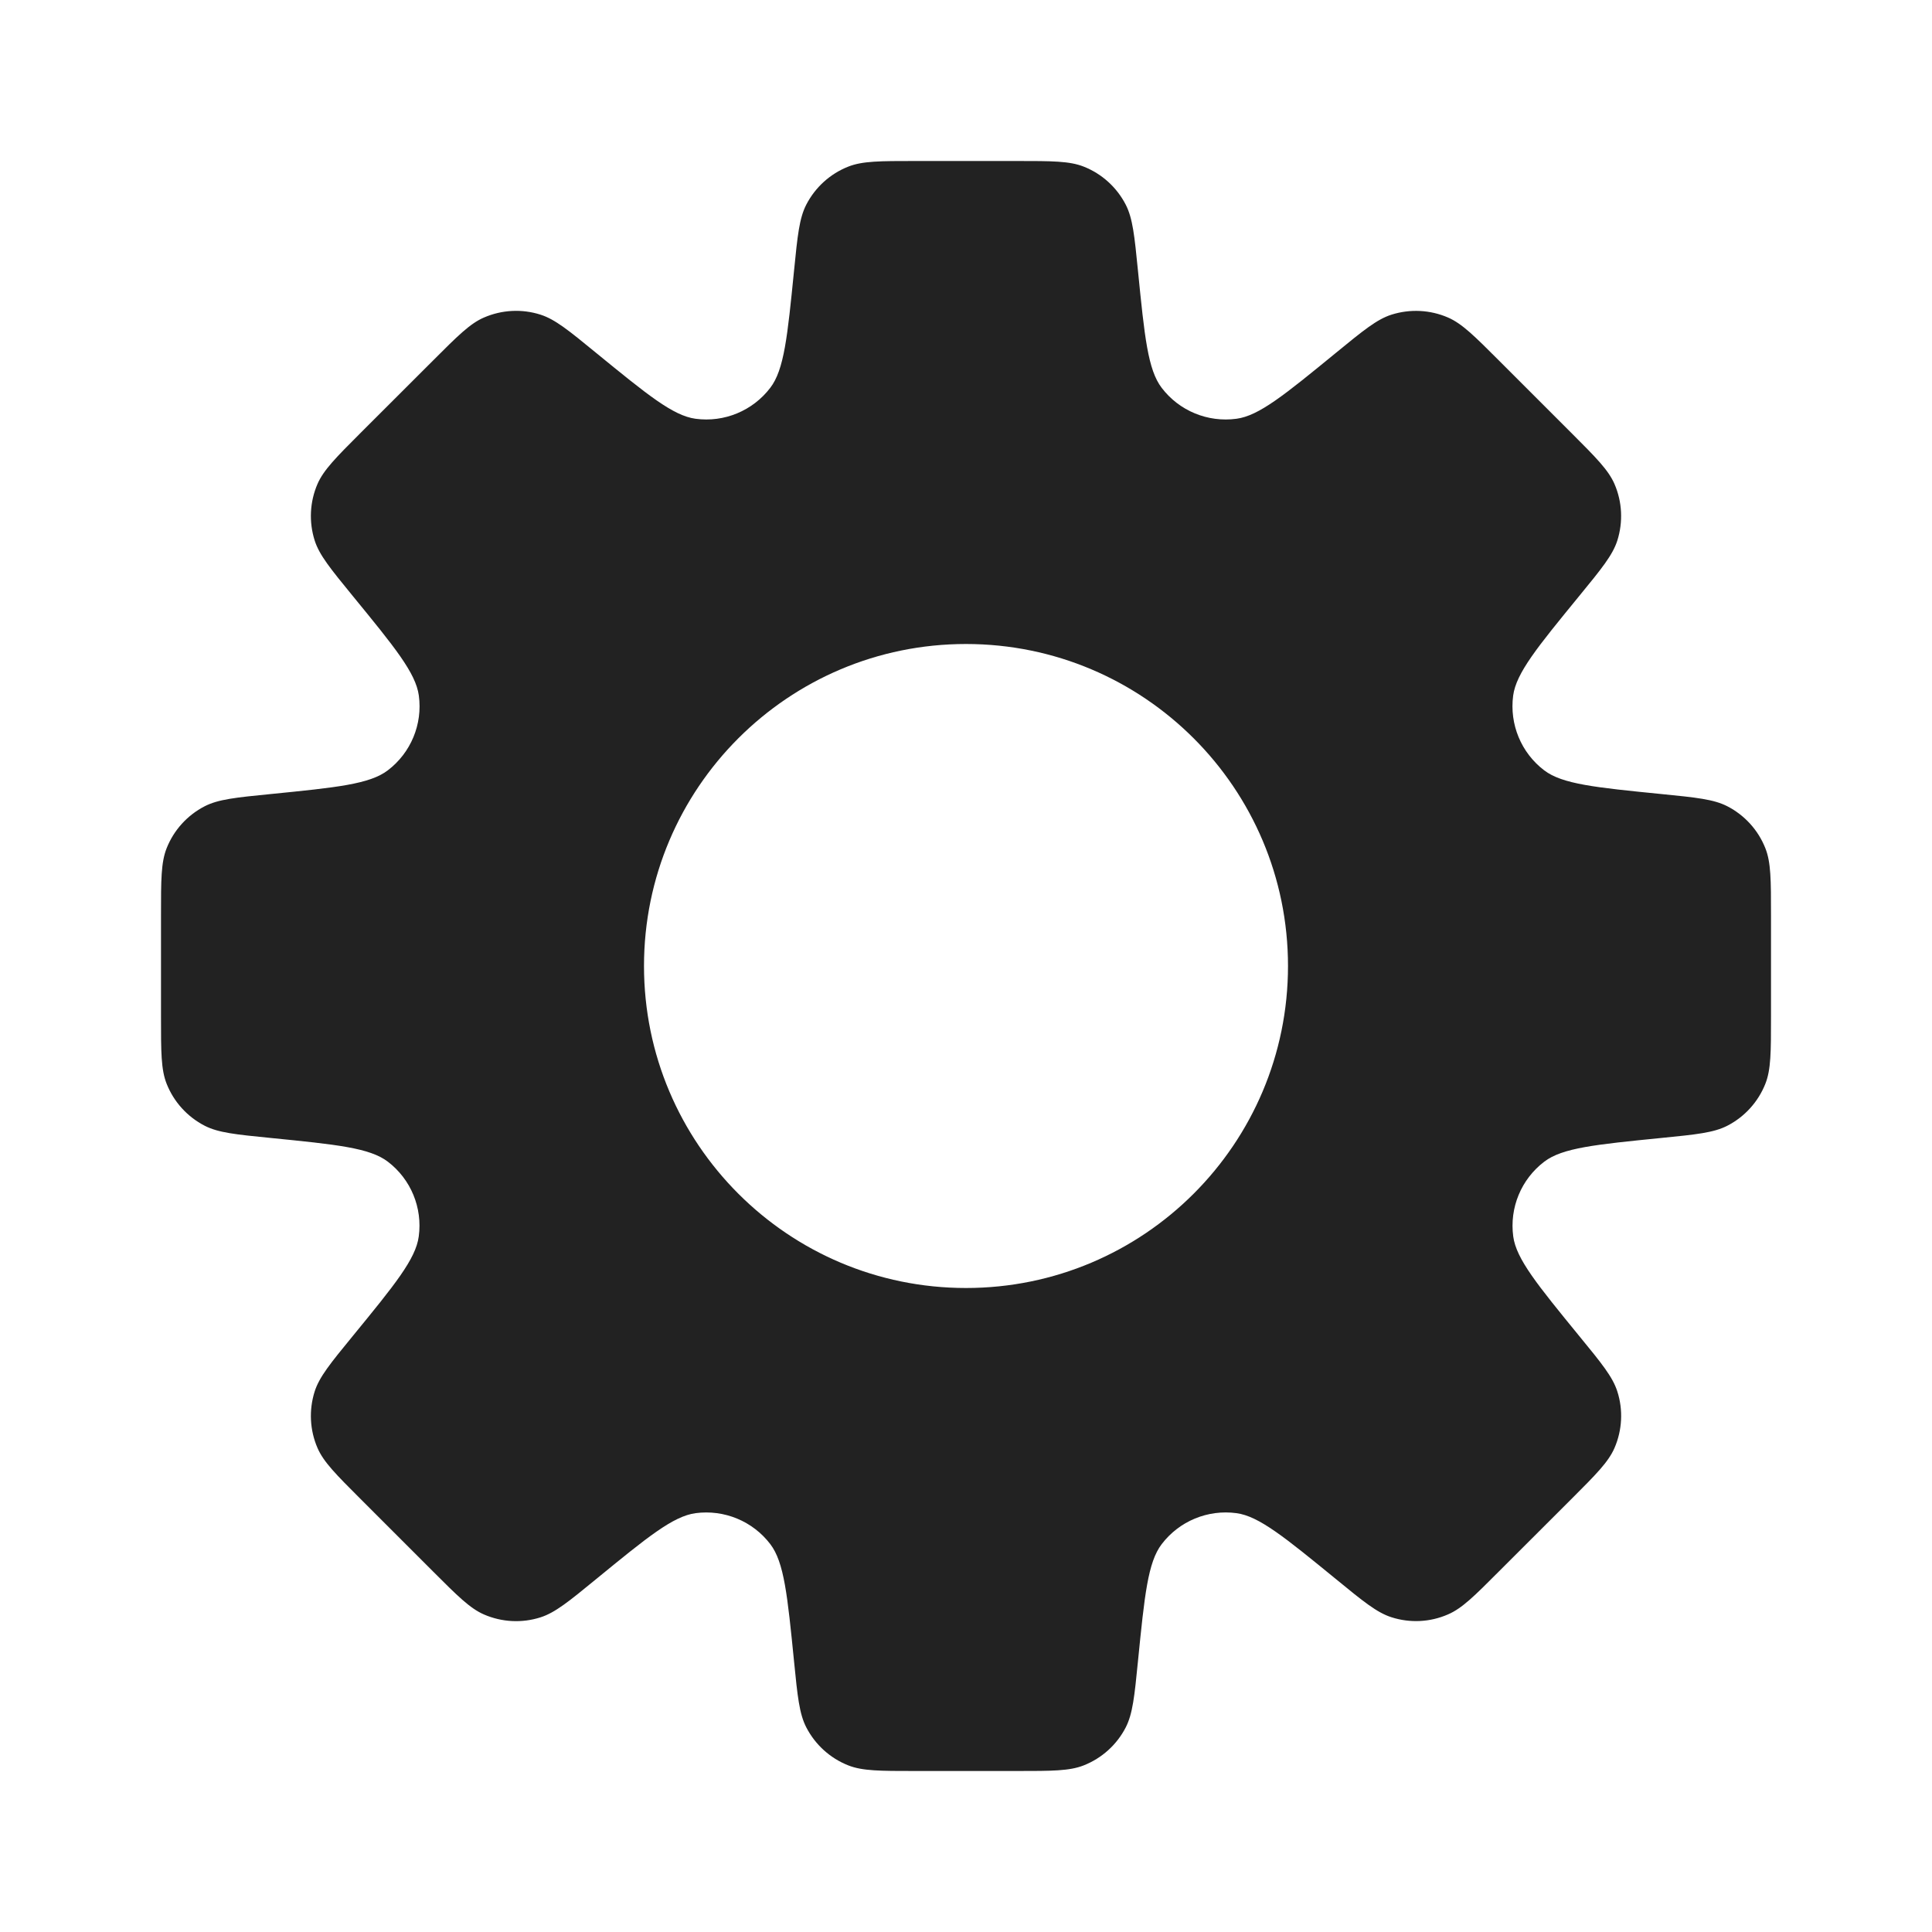
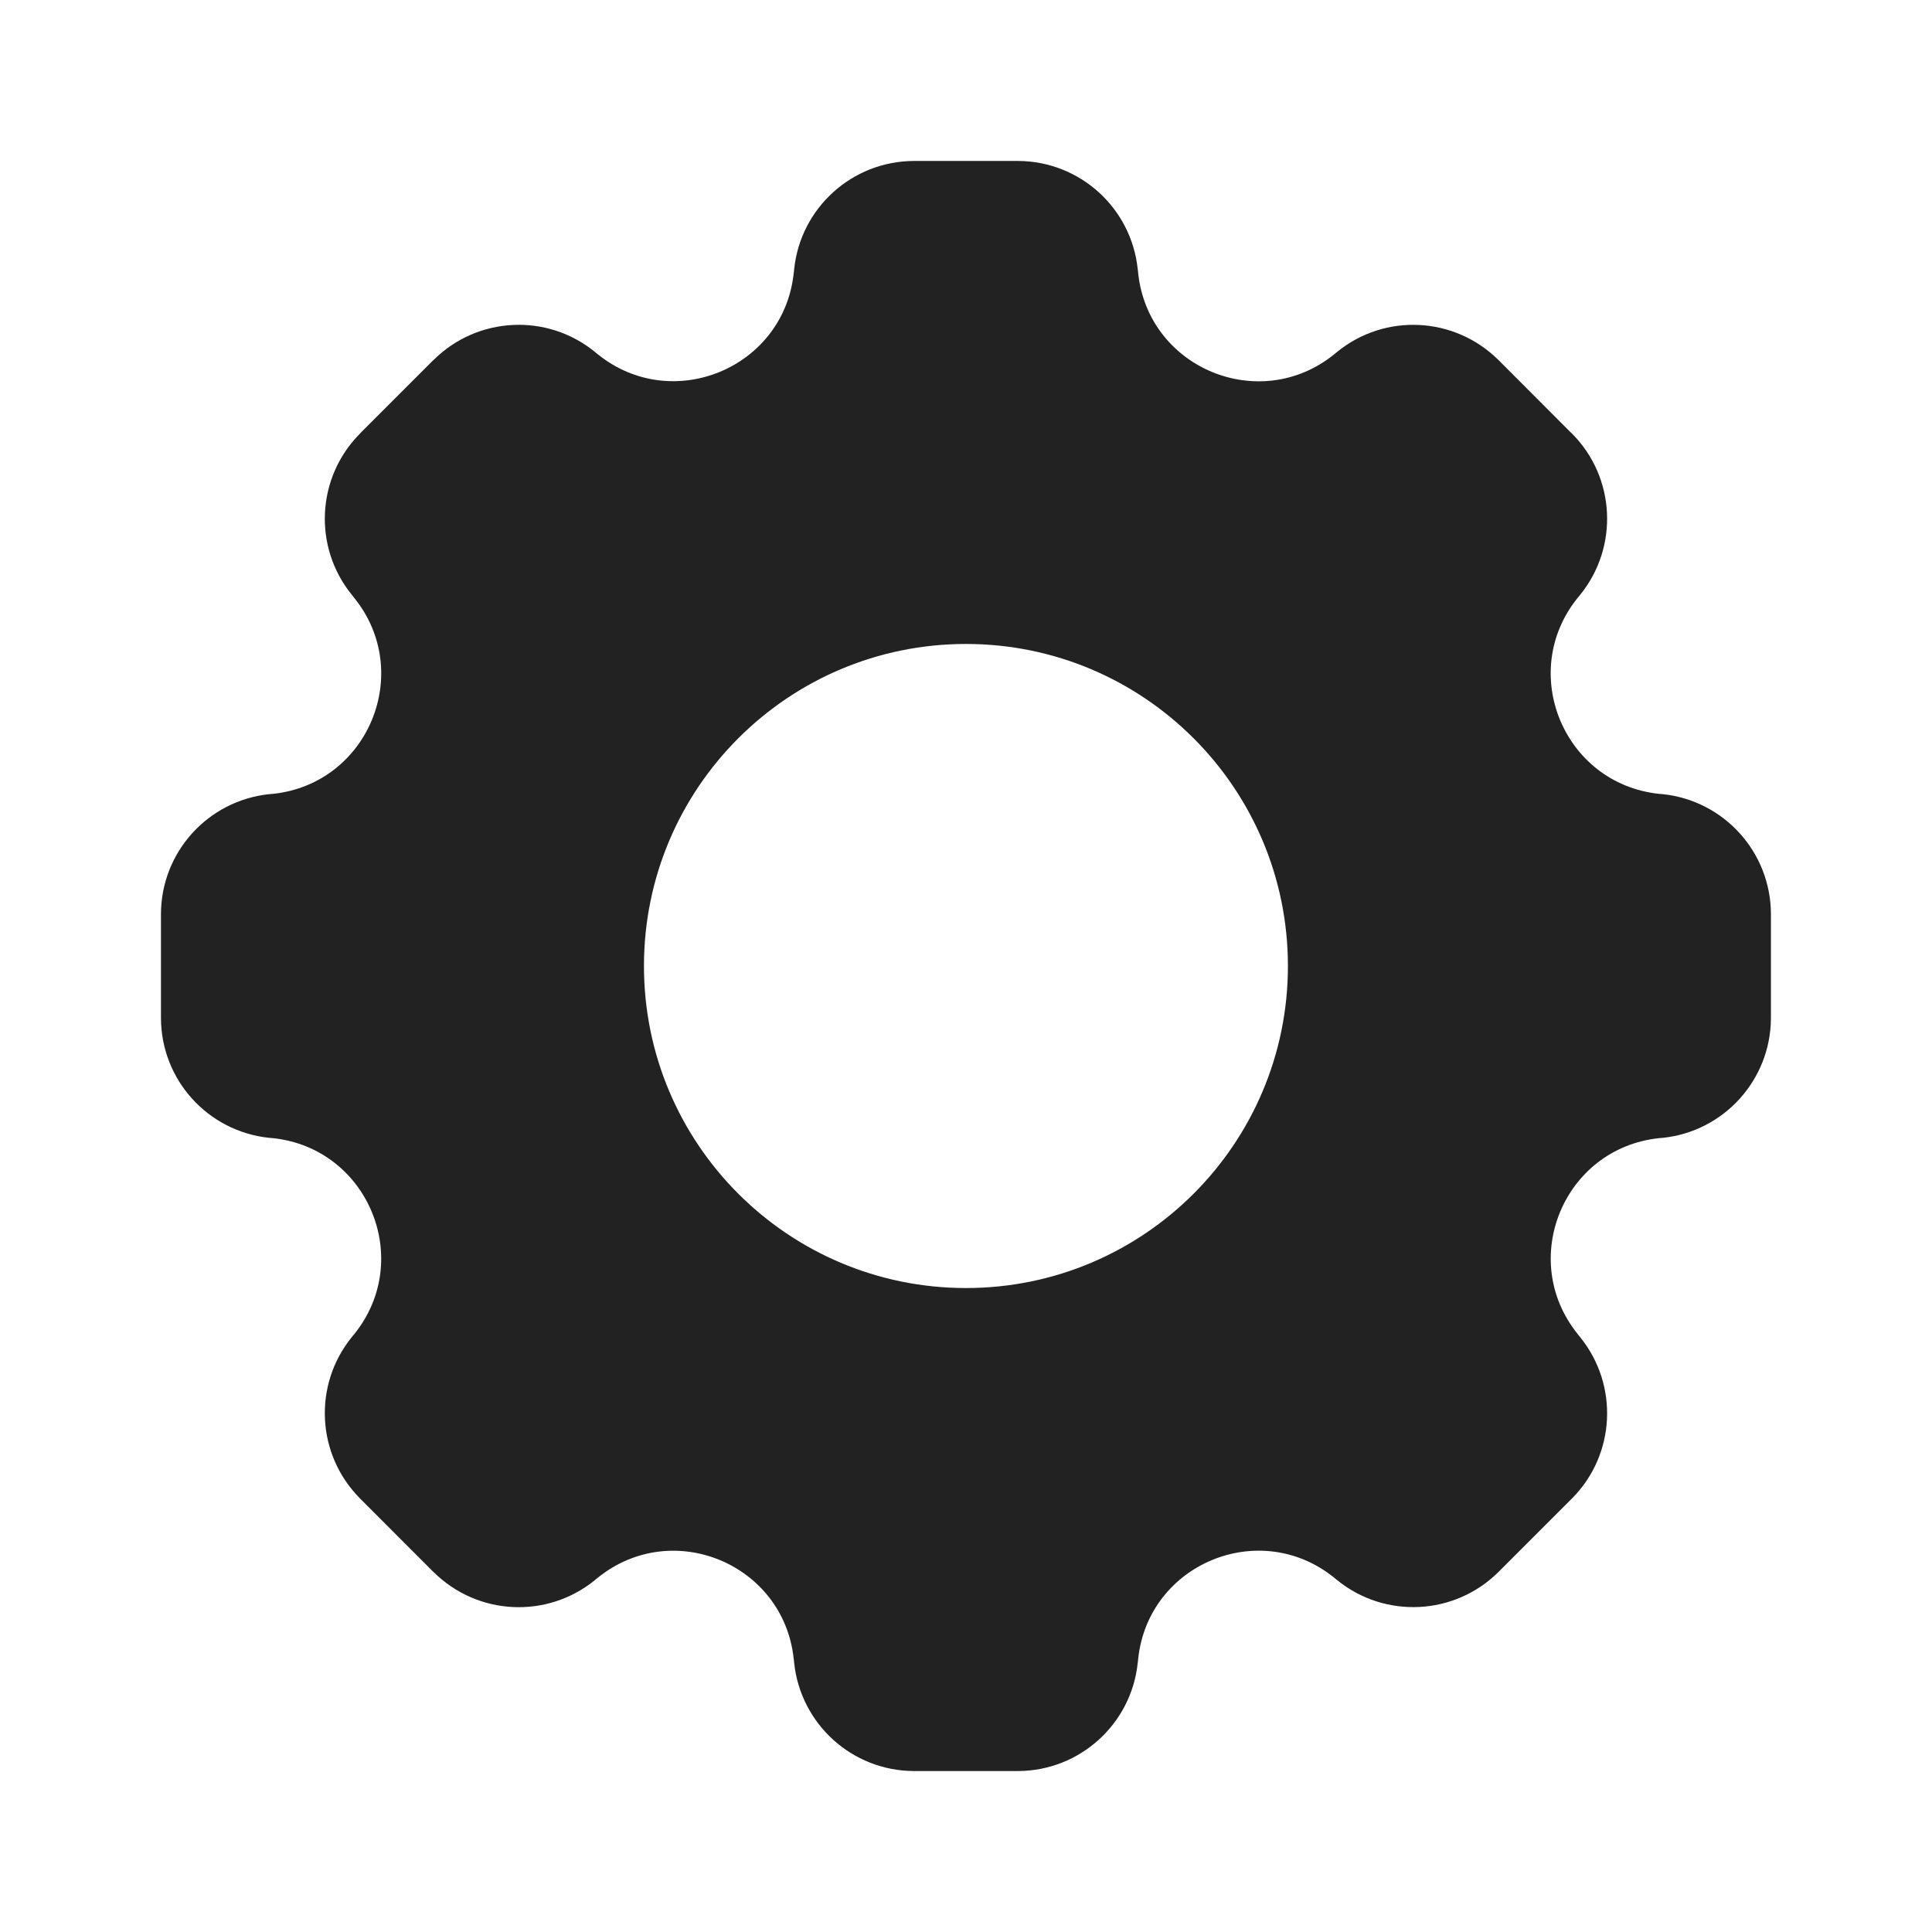
- <svg xmlns="http://www.w3.org/2000/svg" width="24" height="24" viewBox="0 0 24 24" fill="none">
-   <path fill-rule="evenodd" clip-rule="evenodd" d="M13.984 2.542C14.071 2.711 14.093 2.928 14.136 3.361C14.218 4.182 14.259 4.593 14.431 4.818C14.649 5.104 15.003 5.25 15.36 5.202C15.64 5.165 15.959 4.904 16.598 4.381C16.935 4.105 17.104 3.967 17.285 3.909C17.516 3.836 17.765 3.848 17.987 3.944C18.162 4.02 18.316 4.174 18.624 4.482L19.518 5.376C19.826 5.684 19.98 5.838 20.056 6.013C20.152 6.235 20.164 6.484 20.091 6.715C20.033 6.896 19.895 7.065 19.619 7.402C19.096 8.041 18.835 8.36 18.797 8.641C18.75 8.997 18.896 9.351 19.182 9.569C19.407 9.741 19.818 9.782 20.639 9.864C21.072 9.907 21.289 9.929 21.458 10.016C21.673 10.127 21.841 10.312 21.93 10.537C22 10.714 22 10.932 22 11.368V12.632C22 13.068 22 13.286 21.93 13.463C21.841 13.688 21.673 13.873 21.458 13.984C21.289 14.071 21.072 14.093 20.639 14.136L20.639 14.136C19.818 14.218 19.408 14.259 19.183 14.431C18.897 14.649 18.75 15.003 18.798 15.36C18.836 15.64 19.097 15.959 19.619 16.598C19.895 16.935 20.033 17.103 20.091 17.285C20.165 17.515 20.152 17.765 20.056 17.987C19.98 18.162 19.826 18.316 19.518 18.624L18.624 19.517C18.316 19.826 18.162 19.98 17.987 20.055C17.765 20.152 17.516 20.164 17.285 20.09C17.104 20.032 16.935 19.894 16.598 19.618L16.598 19.618C15.959 19.096 15.64 18.835 15.36 18.797C15.003 18.749 14.649 18.896 14.431 19.182C14.259 19.407 14.218 19.817 14.136 20.638C14.093 21.072 14.071 21.289 13.984 21.459C13.873 21.674 13.688 21.841 13.463 21.93C13.286 22 13.068 22 12.632 22H11.368C10.932 22 10.714 22 10.537 21.93C10.312 21.841 10.127 21.673 10.016 21.458C9.929 21.289 9.907 21.072 9.864 20.639C9.782 19.818 9.741 19.407 9.569 19.182C9.351 18.896 8.997 18.75 8.641 18.797C8.36 18.835 8.041 19.096 7.402 19.619L7.402 19.619C7.065 19.895 6.896 20.033 6.715 20.091C6.484 20.165 6.235 20.152 6.013 20.056C5.838 19.98 5.684 19.826 5.376 19.518L4.482 18.624C4.174 18.316 4.02 18.162 3.944 17.987C3.848 17.765 3.836 17.516 3.909 17.285C3.967 17.104 4.105 16.935 4.381 16.598C4.904 15.959 5.165 15.64 5.202 15.359C5.25 15.003 5.104 14.649 4.818 14.431C4.593 14.259 4.182 14.218 3.361 14.136C2.928 14.093 2.711 14.071 2.542 13.984C2.327 13.873 2.159 13.688 2.07 13.463C2 13.286 2 13.068 2 12.632V11.368C2 10.932 2 10.714 2.07 10.537C2.159 10.312 2.327 10.127 2.542 10.016C2.711 9.929 2.928 9.907 3.362 9.864H3.362H3.362C4.183 9.782 4.593 9.741 4.818 9.569C5.104 9.351 5.251 8.997 5.203 8.641C5.165 8.36 4.904 8.041 4.381 7.402C4.105 7.064 3.967 6.896 3.909 6.714C3.836 6.484 3.848 6.234 3.944 6.012C4.02 5.838 4.174 5.683 4.482 5.375L5.376 4.482L5.376 4.482C5.684 4.174 5.838 4.019 6.013 3.944C6.235 3.848 6.484 3.835 6.715 3.909C6.896 3.967 7.065 4.105 7.402 4.381C8.041 4.903 8.36 5.164 8.64 5.202C8.997 5.25 9.351 5.103 9.569 4.817C9.741 4.592 9.782 4.182 9.864 3.361C9.907 2.928 9.929 2.711 10.016 2.542C10.127 2.327 10.312 2.159 10.537 2.07C10.714 2 10.932 2 11.368 2H12.632C13.068 2 13.286 2 13.463 2.07C13.688 2.159 13.873 2.327 13.984 2.542ZM12 16C14.209 16 16 14.209 16 12C16 9.791 14.209 8 12 8C9.791 8 8 9.791 8 12C8 14.209 9.791 16 12 16Z" fill="#222222" />
+ <svg xmlns="http://www.w3.org/2000/svg" width="16" height="16" viewBox="0 0 16 16" fill="none">
+   <path fill-rule="evenodd" clip-rule="evenodd" d="M9.422 2.228L9.424 2.241L9.426 2.264C9.511 3.05 10.431 3.431 11.047 2.936L11.065 2.921L11.075 2.913C11.471 2.592 12.044 2.621 12.407 2.979L12.416 2.988L13.011 3.584L13.021 3.593C13.379 3.955 13.407 4.529 13.087 4.925L13.079 4.935L13.064 4.953C12.569 5.569 12.95 6.488 13.736 6.574L13.759 6.576L13.772 6.577C14.278 6.631 14.663 7.057 14.666 7.566L14.666 7.579V8.421L14.666 8.434C14.663 8.943 14.278 9.369 13.772 9.423L13.759 9.424L13.736 9.426C12.95 9.512 12.569 10.431 13.065 11.047L13.079 11.065L13.087 11.075C13.407 11.471 13.379 12.045 13.021 12.407L13.012 12.416L12.416 13.012L12.407 13.021C12.044 13.379 11.471 13.407 11.075 13.087L11.065 13.079L11.047 13.064C10.431 12.569 9.511 12.95 9.426 13.736L9.424 13.759L9.422 13.772C9.369 14.278 8.943 14.664 8.434 14.667L8.421 14.667H7.579L7.566 14.667C7.056 14.664 6.631 14.278 6.577 13.772L6.576 13.759L6.573 13.736C6.488 12.95 5.568 12.569 4.952 13.065L4.934 13.079L4.924 13.088C4.528 13.408 3.955 13.379 3.593 13.021L3.583 13.012L2.988 12.416L2.979 12.407C2.621 12.045 2.592 11.471 2.912 11.075L2.92 11.065L2.935 11.047C3.43 10.431 3.049 9.512 2.264 9.426L2.241 9.424L2.228 9.423C1.721 9.369 1.336 8.944 1.333 8.434L1.333 8.421L1.333 7.579L1.333 7.566C1.336 7.057 1.721 6.631 2.228 6.577L2.241 6.576L2.264 6.574C3.05 6.488 3.43 5.569 2.935 4.953L2.921 4.935L2.912 4.924C2.592 4.528 2.621 3.955 2.979 3.593L2.988 3.583L3.583 2.988L3.593 2.979C3.955 2.621 4.528 2.592 4.924 2.912L4.934 2.921L4.952 2.935C5.568 3.43 6.488 3.049 6.573 2.264L6.576 2.241L6.577 2.228C6.63 1.722 7.056 1.336 7.566 1.333L7.578 1.333H8.421L8.434 1.333C8.943 1.336 9.369 1.722 9.422 2.228ZM8 10.667C9.472 10.667 10.666 9.473 10.666 8C10.666 6.527 9.472 5.333 8 5.333C6.527 5.333 5.333 6.527 5.333 8C5.333 9.473 6.527 10.667 8 10.667Z" fill="#222222" />
</svg>
